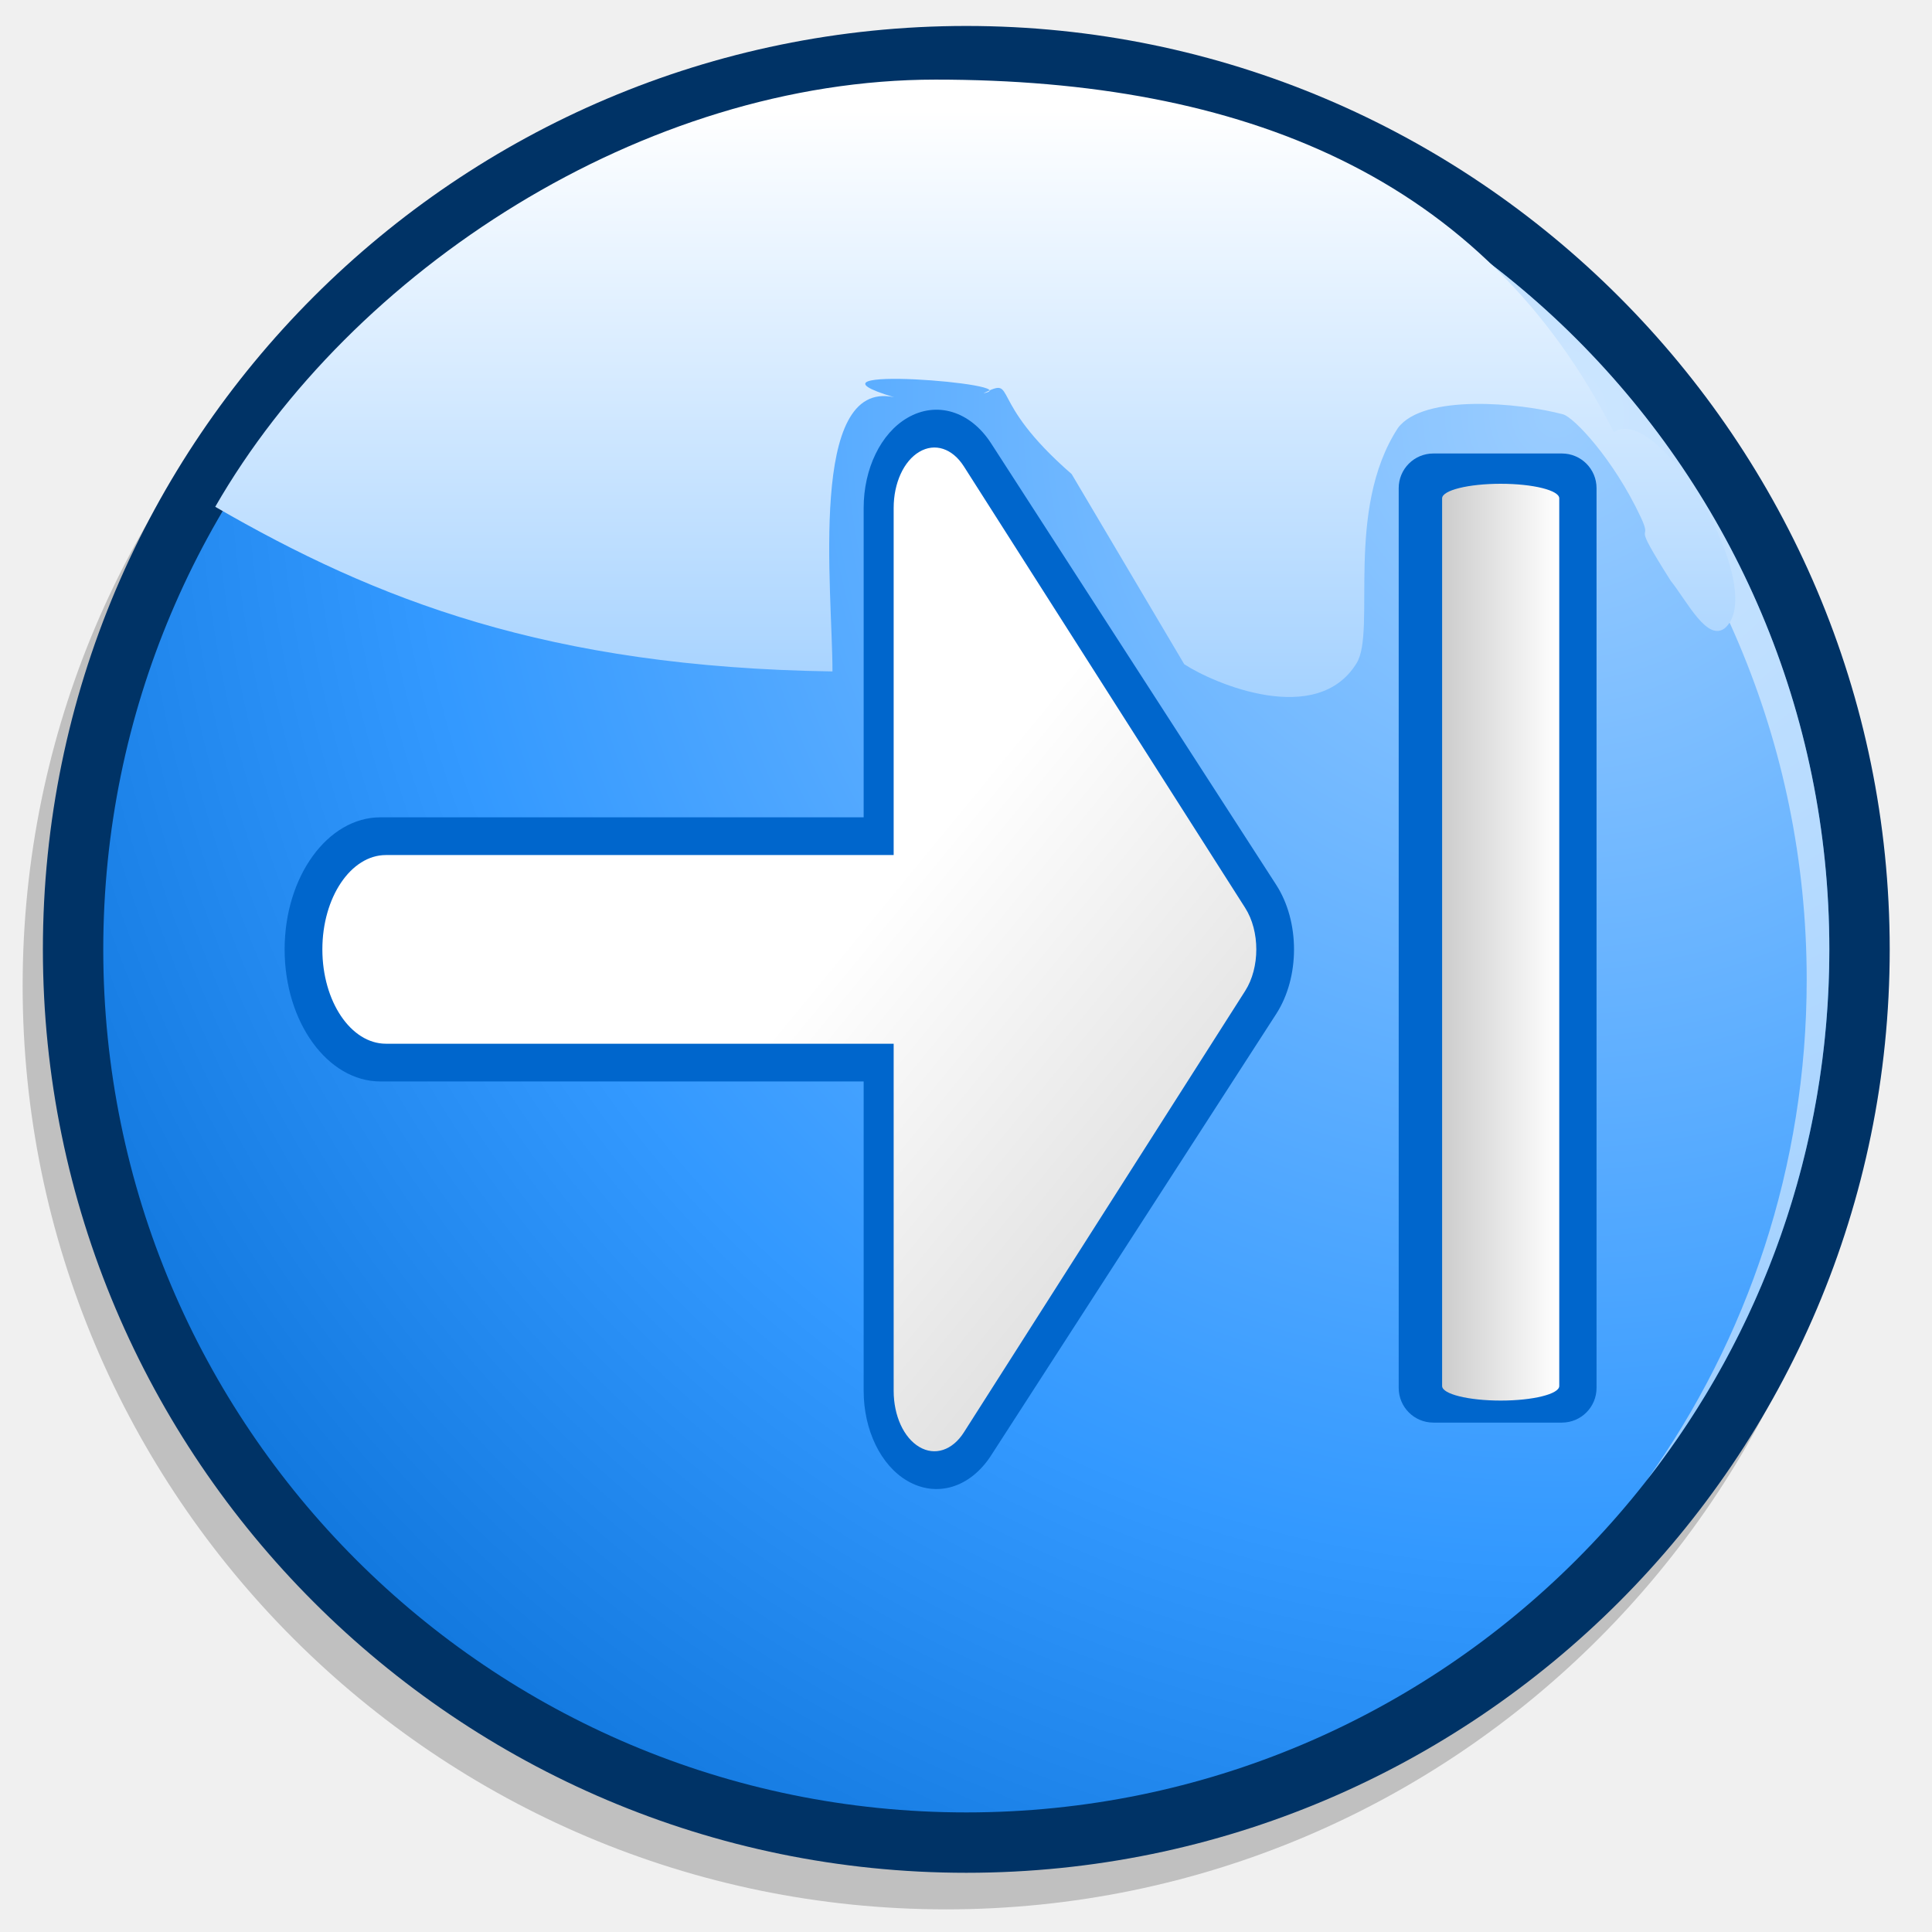
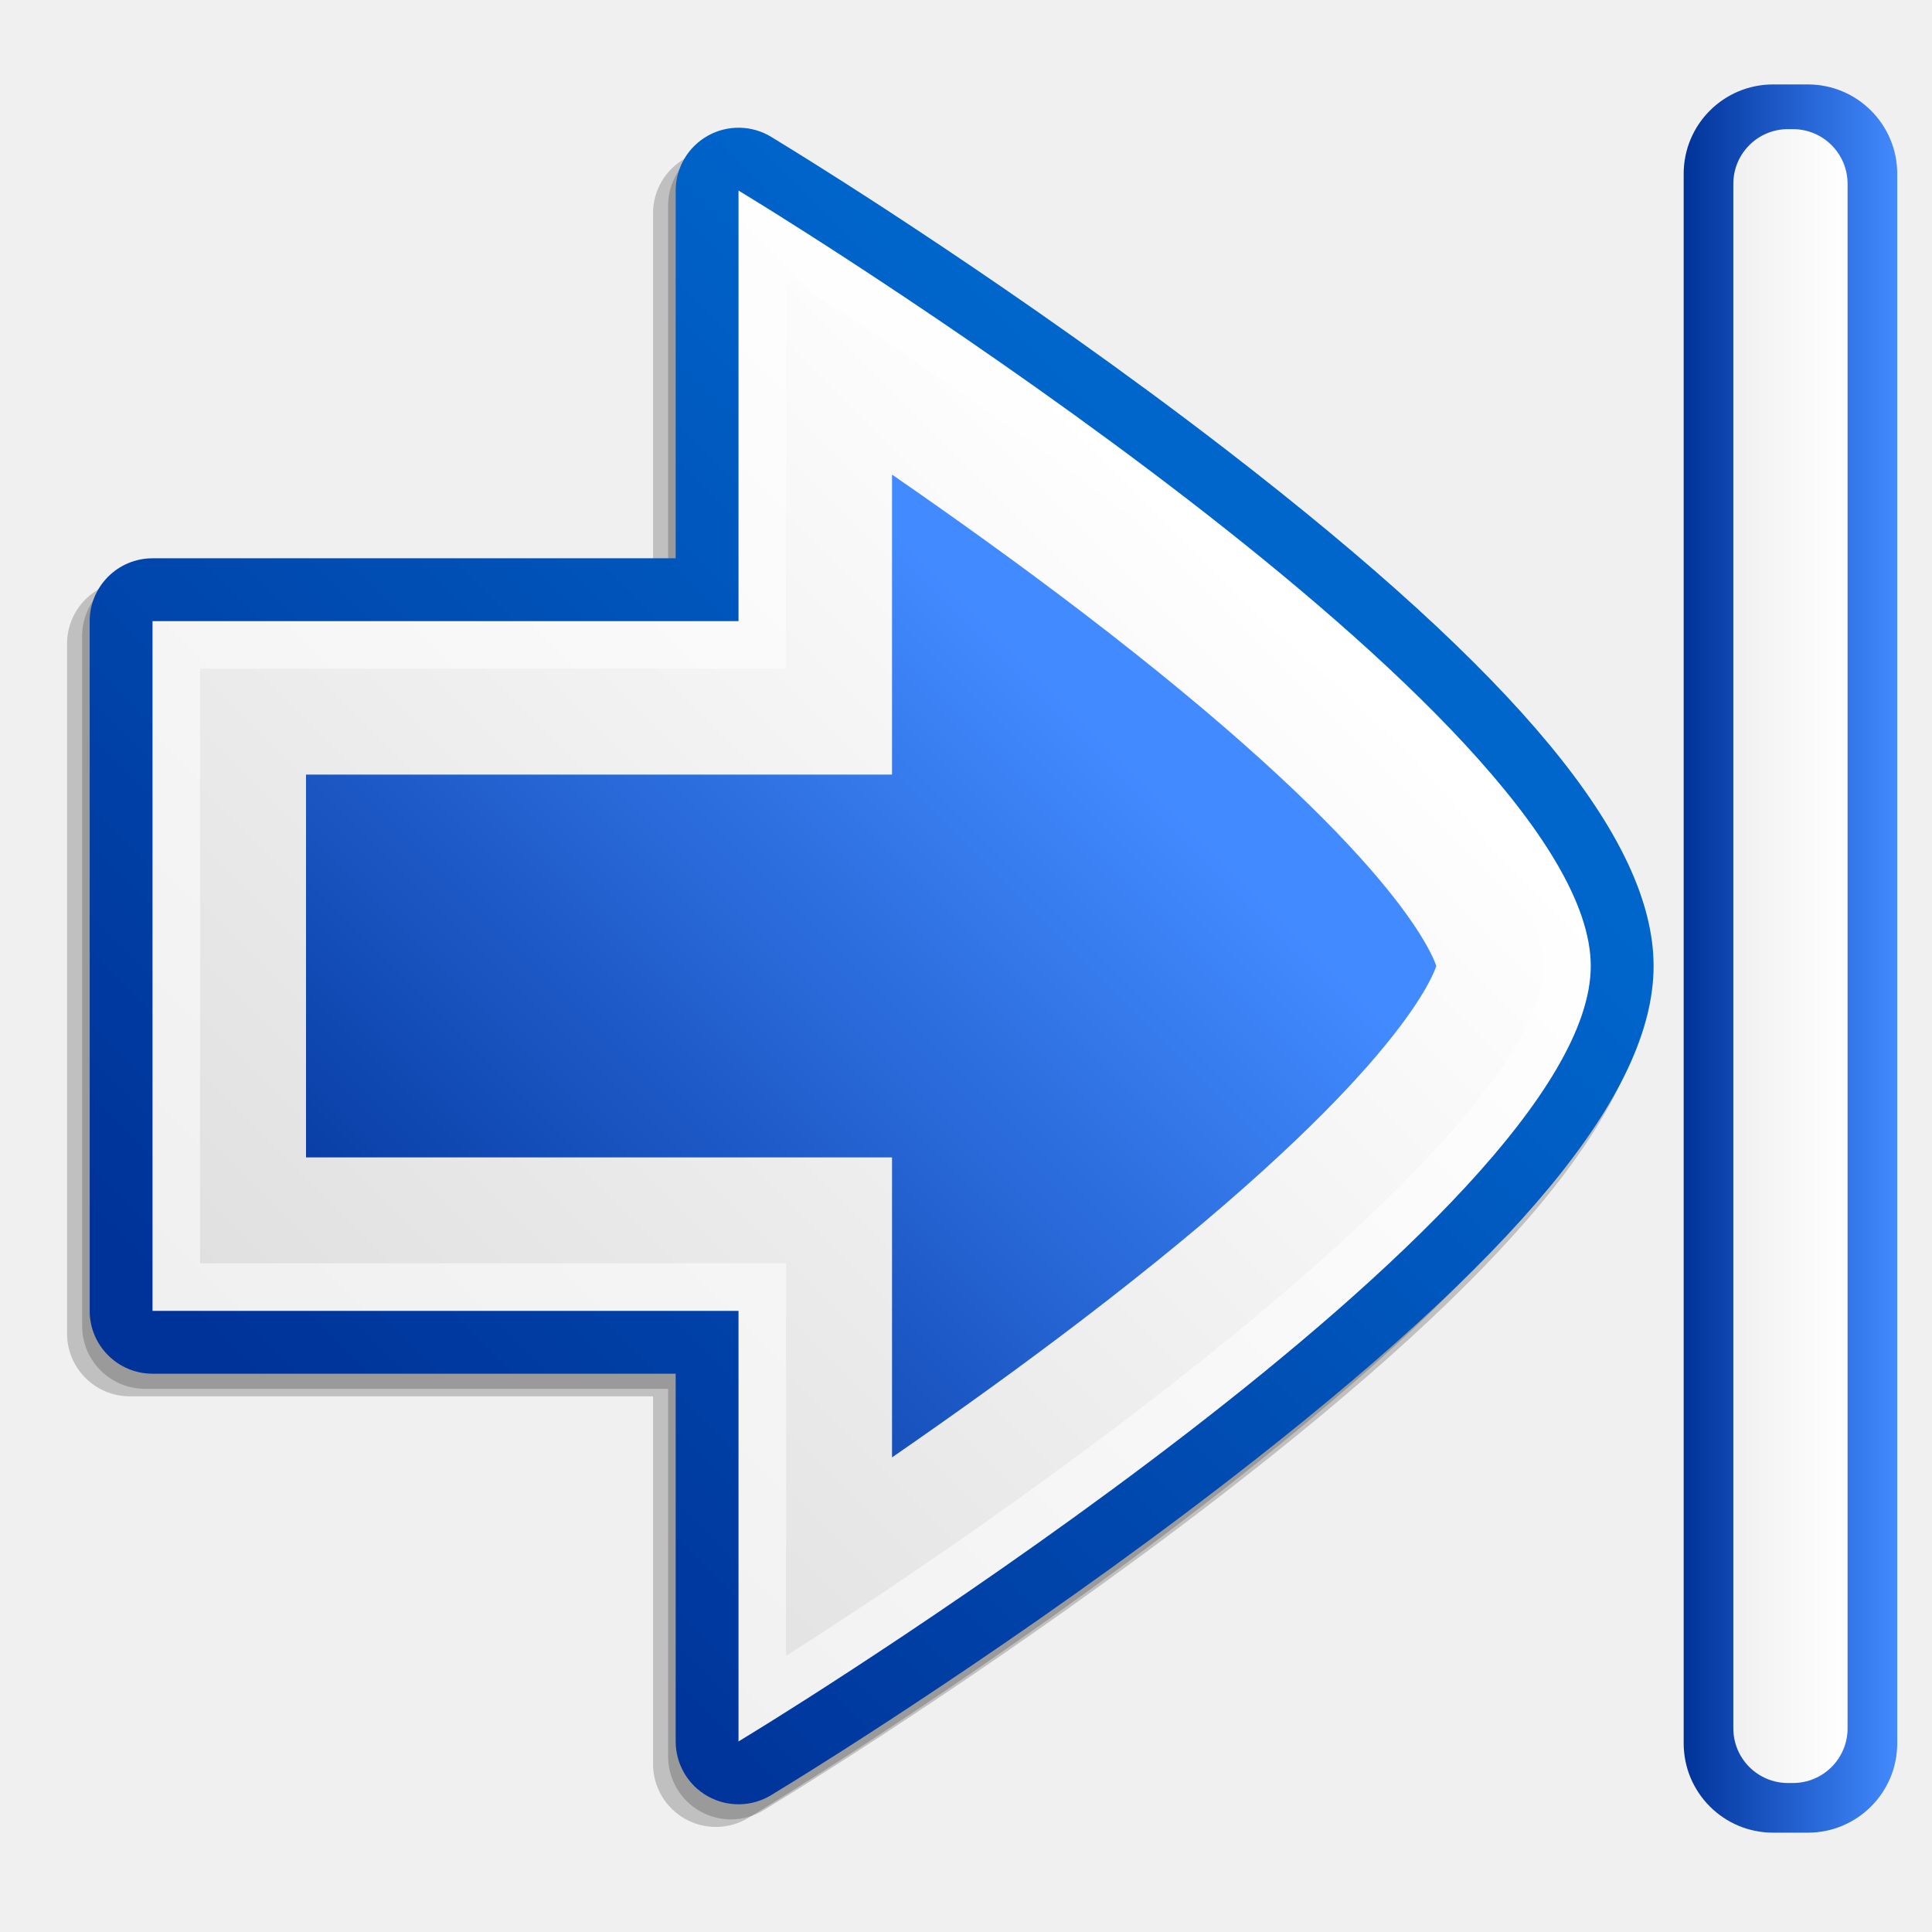
- <svg xmlns="http://www.w3.org/2000/svg" xmlns:xlink="http://www.w3.org/1999/xlink" version="1" x="0" y="0" width="60" height="60" viewBox="0 0 256 256" id="svg153">
-   <defs id="defs210">
-     <linearGradient x1="131.628" y1="126.631" x2="56.629" y2="201.63" id="XMLID_4_" gradientUnits="userSpaceOnUse" spreadMethod="pad">
-       <stop style="stop-color:#ffffff;stop-opacity:1;" offset="0.006" id="stop196" />
-       <stop style="stop-color:#cccccc;stop-opacity:1;" offset="1" id="stop197" />
-       <midPointStop offset="0.006" style="stop-color:#FFFFFF" id="midPointStop198" />
-       <midPointStop offset="0.5" style="stop-color:#FFFFFF" id="midPointStop199" />
-       <midPointStop offset="1" style="stop-color:#CCCCCC" id="midPointStop200" />
+ <svg xmlns="http://www.w3.org/2000/svg" xmlns:xlink="http://www.w3.org/1999/xlink" width="48pt" height="48pt" viewBox="0 0 256 256" style="overflow:visible;enable-background:new 0 0 256 256" xml:space="preserve" id="svg581">
+   <defs id="defs616">
+     <linearGradient y2="188.432" x2="204.801" y1="67.09" x1="83.459" gradientUnits="userSpaceOnUse" id="XMLID_5_" gradientTransform="matrix(-1,0,0,1,243.4961,7.105428e-15)">
+       <stop id="stop587" style="stop-color:#0066CC" offset="0" />
+       <stop id="stop588" style="stop-color:#003399" offset="1" />
    </linearGradient>
-     <linearGradient x1="126.669" y1="13.999" x2="126.668" y2="102.96" id="XMLID_5_" gradientUnits="userSpaceOnUse" spreadMethod="pad">
-       <stop style="stop-color:#ffffff;stop-opacity:1;" offset="0.006" id="stop203" />
-       <stop style="stop-color:#99ccff;stop-opacity:1;" offset="1" id="stop204" />
-       <midPointStop offset="0.006" style="stop-color:#FFFFFF" id="midPointStop205" />
-       <midPointStop offset="0.5" style="stop-color:#FFFFFF" id="midPointStop206" />
-       <midPointStop offset="1" style="stop-color:#99CCFF" id="midPointStop207" />
+     <linearGradient y2="188.394" x2="204.807" y1="66.985" x1="83.398" gradientUnits="userSpaceOnUse" id="XMLID_6_" gradientTransform="translate(12.50386,3.552714e-15)">
+       <stop id="stop594" style="stop-color:#FFFFFF" offset="0" />
+       <stop id="stop595" style="stop-color:#F0F0F0" offset="1" />
    </linearGradient>
-     <linearGradient x1="0" y1="0" x2="1" y2="0" id="linearGradient194" xlink:href="#XMLID_4_" gradientUnits="objectBoundingBox" spreadMethod="pad" />
+     <linearGradient y2="189.306" x2="203.91" y1="67.967" x1="82.571" gradientUnits="userSpaceOnUse" id="XMLID_7_" gradientTransform="matrix(-1,0,0,1,243.4961,7.105428e-15)">
+       <stop id="stop601" style="stop-color:#FFFFFF" offset="0" />
+       <stop id="stop602" style="stop-color:#DFDFDF" offset="1" />
+     </linearGradient>
+     <linearGradient y2="184.882" x2="195.357" y1="92.284" x1="102.758" gradientUnits="userSpaceOnUse" id="XMLID_8_">
+       <stop id="stop608" style="stop-color:#428AFF" offset="0" />
+       <stop id="stop609" style="stop-color:#003399" offset="1" />
+     </linearGradient>
+     <linearGradient xlink:href="#XMLID_8_" id="linearGradient2292" x1="4.607" y1="133.923" x2="19.085" y2="133.923" gradientUnits="userSpaceOnUse" gradientTransform="matrix(1.954546,0,0,0.985994,-260.3973,-5.034355)" />
+     <linearGradient xlink:href="#XMLID_8_" id="linearGradient2334" gradientUnits="userSpaceOnUse" x1="102.758" y1="92.284" x2="195.357" y2="184.882" gradientTransform="matrix(-1,0,0,1,243.4961,7.105428e-15)" />
+     <linearGradient xlink:href="#XMLID_6_" id="linearGradient3217" x1="11.188" y1="126.684" x2="26.324" y2="126.684" gradientUnits="userSpaceOnUse" gradientTransform="translate(-256,3.552714e-15)" />
+     <linearGradient xlink:href="#XMLID_6_" id="linearGradient3219" gradientUnits="userSpaceOnUse" gradientTransform="matrix(-1,0,0,1,243.4961,7.105428e-15)" x1="83.398" y1="66.985" x2="204.807" y2="188.394" />
  </defs>
-   <g transform="matrix(-1,0,0,1,256,-7.629395e-6)" style="font-size:12;stroke:#000000;" id="Layer_1">
-     <path d="M 256 256 L 0 256 L 0 0 L 256 0 L 256 256 z " style="fill:none;stroke:none;" id="path155" />
-   </g>
-   <g transform="matrix(-1,0,0,1,256,-7.629395e-6)" style="font-size:12;stroke:#000000;" id="g157">
-     <path d="M 8.285 130.645 C 8.285 198.111 63.174 253 130.643 253 C 198.11 253 253 198.111 253 130.645 C 253 63.175 198.11 8.286 130.643 8.286 C 63.174 8.286 8.285 63.175 8.285 130.645 z " style="opacity:0.2;stroke:none;" id="path158" />
-     <path d="M 5.603 125.798 C 5.603 193.265 60.492 248.154 127.96 248.154 C 195.428 248.154 250.317 193.265 250.317 125.798 C 250.317 58.329 195.427 3.44 127.96 3.44 C 60.492 3.44 5.603 58.33 5.603 125.798 z " style="fill:#003366;stroke:none;" id="path159" />
-     <path d="M 127.96 5.44 C 61.595 5.44 7.603 59.433 7.603 125.798 C 7.603 192.162 61.595 246.154 127.96 246.154 C 194.325 246.154 248.317 192.162 248.317 125.798 C 248.317 59.433 194.325 5.44 127.96 5.44 z " style="fill:#003366;stroke:none;" id="path160" />
-     <radialGradient cx="49.739" cy="55.01" fx="49.739" fy="55.01" r="259.508" id="XMLID_1_" gradientUnits="userSpaceOnUse" spreadMethod="pad">
-       <stop style="stop-color:#99ccff;stop-opacity:1;" offset="0.006" id="stop162" />
-       <stop style="stop-color:#3399ff;stop-opacity:1;" offset="0.584" id="stop163" />
-       <stop style="stop-color:#0066cc;stop-opacity:1;" offset="1" id="stop164" />
-       <midPointStop offset="0.006" style="stop-color:#99CCFF" id="midPointStop165" />
-       <midPointStop offset="0.5" style="stop-color:#99CCFF" id="midPointStop166" />
-       <midPointStop offset="0.584" style="stop-color:#3399FF" id="midPointStop167" />
-       <midPointStop offset="0.5" style="stop-color:#3399FF" id="midPointStop168" />
-       <midPointStop offset="1" style="stop-color:#0066CC" id="midPointStop169" />
-     </radialGradient>
-     <path d="M 13.603 125.798 C 13.603 188.955 64.802 240.154 127.96 240.154 C 191.118 240.154 242.317 188.955 242.317 125.798 C 242.317 62.64 191.118 11.44 127.96 11.44 C 64.802 11.44 13.603 62.64 13.603 125.798 z " style="fill:url(#XMLID_1_);stroke:none;" id="path170" />
-     <path d="M 16.603 129.813 C 16.603 66.655 67.802 15.455 130.96 15.455 C 167.588 15.455 200.19 32.677 221.12 59.462 C 200.385 30.394 166.387 11.44 127.96 11.44 C 64.802 11.44 13.603 62.64 13.603 125.798 C 13.603 152.328 22.64 176.744 37.799 196.146 C 24.454 177.439 16.603 154.543 16.603 129.813 z " style="opacity:0.5;fill:#ffffff;stroke:none;" id="path171" />
-   </g>
-   <path d="M 119.172 196.225 C 123.398 194.176 126.127 189.493 126.127 184.294 C 126.127 184.294 126.127 151.243 126.127 143.299 C 134.943 143.299 203.031 143.299 203.031 143.299 C 211.441 143.299 218.285 135.449 218.285 125.8 C 218.285 116.149 211.441 108.299 203.031 108.299 C 203.031 108.299 134.943 108.299 126.127 108.299 C 126.127 100.355 126.127 67.305 126.127 67.305 C 126.127 62.105 123.397 57.421 119.171 55.372 C 114.522 53.112 109.165 54.465 105.847 58.741 L 60.472 117.238 C 56.685 122.119 56.685 129.481 60.473 134.362 L 105.846 192.853 C 109.158 197.128 114.514 198.484 119.172 196.225 z " transform="matrix(-0.832531,0,0,1,219.444,-7.629395e-6)" style="font-size:12;fill:#0066cc;" id="path194" />
-   <path d="M 64.422 131.296 L 109.796 189.789 C 111.653 192.185 114.479 192.944 116.991 191.727 C 119.504 190.508 121.127 187.59 121.127 184.293 L 121.127 138.299 L 203.03 138.299 C 208.684 138.299 213.285 132.693 213.285 125.799 C 213.285 118.905 208.684 113.298 203.031 113.298 L 121.127 113.298 L 121.127 67.304 C 121.127 64.007 119.502 61.089 116.989 59.871 C 114.481 58.652 111.657 59.41 109.797 61.806 L 64.422 120.302 C 62.031 123.384 62.03 128.214 64.422 131.296 z " transform="matrix(-0.821419,0,0,1,217.9113,-7.629395e-6)" style="font-size:12;fill:url(#XMLID_4_);" id="path201" />
-   <path d="M 125.693 52.111 C 119.321 50.898 152.216 48.244 137.541 52.63 C 148.955 50.184 145.694 78.19 145.694 88.968 C 183.418 88.414 206.162 79.482 227.48 67.153 C 209.46 35.792 170.728 10.549 132.036 10.549 C 91.408 10.549 59.395 23.29 42.164 57.264 C 36.082 53.267 21.596 78.028 27.42 83.212 C 29.782 85.11 32.436 79.693 34.641 76.928 C 40.263 68.04 36.78 72.386 38.593 68.522 C 42.22 60.794 47.466 55.283 48.886 54.903 C 54.564 53.379 67.391 52.144 70.775 56.722 C 77.864 67.628 73.62 83.579 76.235 87.86 C 81.465 96.422 95.137 90.595 99.081 88.014 L 114 62.818 C 125.471 52.834 121.044 49.851 125.693 52.111 z " transform="matrix(-1,0,0,1,256,-7.629395e-6)" style="font-size:12;fill:url(#XMLID_5_);" id="path208" />
-   <rect width="26.215" height="128.412" ry="4.591" x="-211.55" y="60.09" transform="scale(-1,1)" style="font-size:12;fill:#0066cc;fill-rule:evenodd;stroke-width:1pt;" id="rect191" />
-   <rect width="15.522" height="121.48" rx="7.761" ry="1.93" x="-206.61" y="64.103" transform="scale(-1,1)" style="font-size:12;fill:url(#linearGradient194);fill-rule:evenodd;stroke-width:1pt;" id="rect193" />
+   <path id="path584" d="M 99.224,21.158 C 99.226,21.159 102.103,22.931 102.103,22.931 C 105.126,24.792 132.419,41.718 159.532,62.636 C 198.13,92.417 216.108,114.14 216.108,131 L 216.108,131 C 216.108,147.859 198.13,169.582 159.531,199.362 C 132.365,220.321 105.12,237.212 102.102,239.068 L 99.221,240.841 C 96.656,242.423 93.427,242.491 90.796,241.02 C 88.165,239.549 86.531,236.764 86.531,233.752 C 86.531,233.752 86.531,191.267 86.531,185.023 C 80.024,185.023 17.208,185.023 17.208,185.023 C 12.617,185.023 8.883,181.289 8.883,176.699 L 8.883,85.302 C 8.883,80.712 12.617,76.977 17.208,76.977 C 17.208,76.977 80.024,76.977 86.531,76.977 C 86.531,70.734 86.531,28.248 86.531,28.248 C 86.531,25.234 88.166,22.449 90.799,20.98 C 93.428,19.509 96.656,19.577 99.224,21.158 z " style="opacity:0.2" />
+   <path id="path585" d="M 101.224,20.158 C 101.226,20.159 104.103,21.931 104.103,21.931 C 107.126,23.792 134.419,40.718 161.532,61.636 C 200.13,91.417 218.108,113.14 218.108,130 L 218.108,130 C 218.108,146.859 200.13,168.582 161.531,198.362 C 134.365,219.321 107.12,236.212 104.102,238.068 L 101.221,239.841 C 98.656,241.423 95.427,241.491 92.796,240.02 C 90.165,238.549 88.531,235.764 88.531,232.752 C 88.531,232.752 88.531,190.267 88.531,184.023 C 82.024,184.023 19.208,184.023 19.208,184.023 C 14.617,184.023 10.883,180.289 10.883,175.699 L 10.883,84.302 C 10.883,79.712 14.617,75.977 19.208,75.977 C 19.208,75.977 82.024,75.977 88.531,75.977 C 88.531,69.734 88.531,27.248 88.531,27.248 C 88.531,24.234 90.166,21.449 92.799,19.98 C 95.428,18.509 98.656,18.577 101.224,20.158 z " style="opacity:0.2" />
+   <path id="path592" d="M 102.224,18.158 C 102.226,18.159 105.103,19.931 105.103,19.931 C 108.126,21.792 135.419,38.718 162.532,59.636 C 201.13,89.417 219.108,111.14 219.108,128 L 219.108,128 C 219.108,144.859 201.13,166.582 162.531,196.362 C 135.365,217.321 108.12,234.212 105.102,236.068 L 102.221,237.841 C 99.656,239.423 96.427,239.491 93.796,238.02 C 91.165,236.549 89.531,233.764 89.531,230.752 C 89.531,230.752 89.531,188.267 89.531,182.023 C 83.024,182.023 20.208,182.023 20.208,182.023 C 15.617,182.023 11.883,178.289 11.883,173.699 L 11.883,82.302 C 11.883,77.712 15.617,73.977 20.208,73.977 C 20.208,73.977 83.024,73.977 89.531,73.977 C 89.531,67.734 89.531,25.248 89.531,25.248 C 89.531,22.234 91.166,19.449 93.799,17.98 C 96.428,16.509 99.656,16.577 102.224,18.158 z " style="fill:url(#XMLID_5_)" />
+   <path id="path599" d="M 100.738,27.021 C 105.232,29.787 210.783,95.148 210.783,128 C 210.783,160.852 105.232,226.213 100.738,228.979 L 97.857,230.752 C 97.857,230.752 97.857,177.225 97.857,173.698 C 94.258,173.698 20.209,173.698 20.209,173.698 L 20.209,82.302 C 20.209,82.302 94.259,82.302 97.857,82.302 C 97.857,78.775 97.857,25.247 97.857,25.247 L 100.738,27.021 z " style="fill:url(#linearGradient3219)" />
+   <path id="path606" d="M 204.483,128 C 204.483,148.505 145.552,193.1 104.157,219.402 C 104.157,204.837 104.157,167.398 104.157,167.398 C 104.157,167.398 37.146,167.398 26.509,167.398 C 26.509,157.284 26.509,98.715 26.509,88.601 C 37.147,88.601 104.157,88.601 104.157,88.601 C 104.157,88.601 104.157,51.162 104.157,36.596 C 145.552,62.896 204.483,107.488 204.483,128 z " style="fill:url(#XMLID_7_)" />
+   <path id="path613" d="M 143.232,80.997 L 143.232,80.997 C 182.877,111.262 189.373,125.278 190.322,128.002 C 189.371,130.728 182.866,144.745 143.232,175.002 C 135.602,180.828 127.189,186.905 118.198,193.112 C 118.198,182.05 118.198,153.359 118.198,153.359 C 118.198,153.359 48.536,153.359 40.549,153.359 C 40.549,146.292 40.549,109.709 40.549,102.641 C 48.536,102.641 118.198,102.641 118.198,102.641 C 118.198,102.641 118.198,73.949 118.198,62.887 C 127.183,69.09 135.595,75.167 143.232,80.997 z " style="fill:url(#linearGradient2334)" />
+   <rect y="3.5527137e-15" x="-256" height="256" width="256" style="fill:none" id="_x3C_Slice_x3E_" transform="scale(-1,1)" />
+   <rect style="opacity:1;color:#000000;fill:url(#linearGradient2292);fill-opacity:1;fill-rule:nonzero;stroke:none;stroke-width:1;stroke-linecap:butt;stroke-linejoin:miter;marker:none;marker-start:none;marker-mid:none;marker-end:none;stroke-miterlimit:4;stroke-dasharray:none;stroke-dashoffset:0;stroke-opacity:1" id="rect1403" width="28.298" height="231.65" x="-251.393" y="11.188" ry="11.846" rx="11.846" transform="scale(-1,1)" />
+   <rect style="opacity:1;color:#000000;fill:url(#linearGradient3217);fill-opacity:1;fill-rule:nonzero;stroke:none;stroke-width:1;stroke-linecap:butt;stroke-linejoin:miter;marker:none;marker-start:none;marker-mid:none;marker-end:none;stroke-miterlimit:4;stroke-dasharray:none;stroke-dashoffset:0;stroke-opacity:1" id="rect2336" width="15.136" height="219.147" x="-244.812" y="17.111" ry="7.239" rx="7.239" transform="scale(-1,1)" />
</svg>
